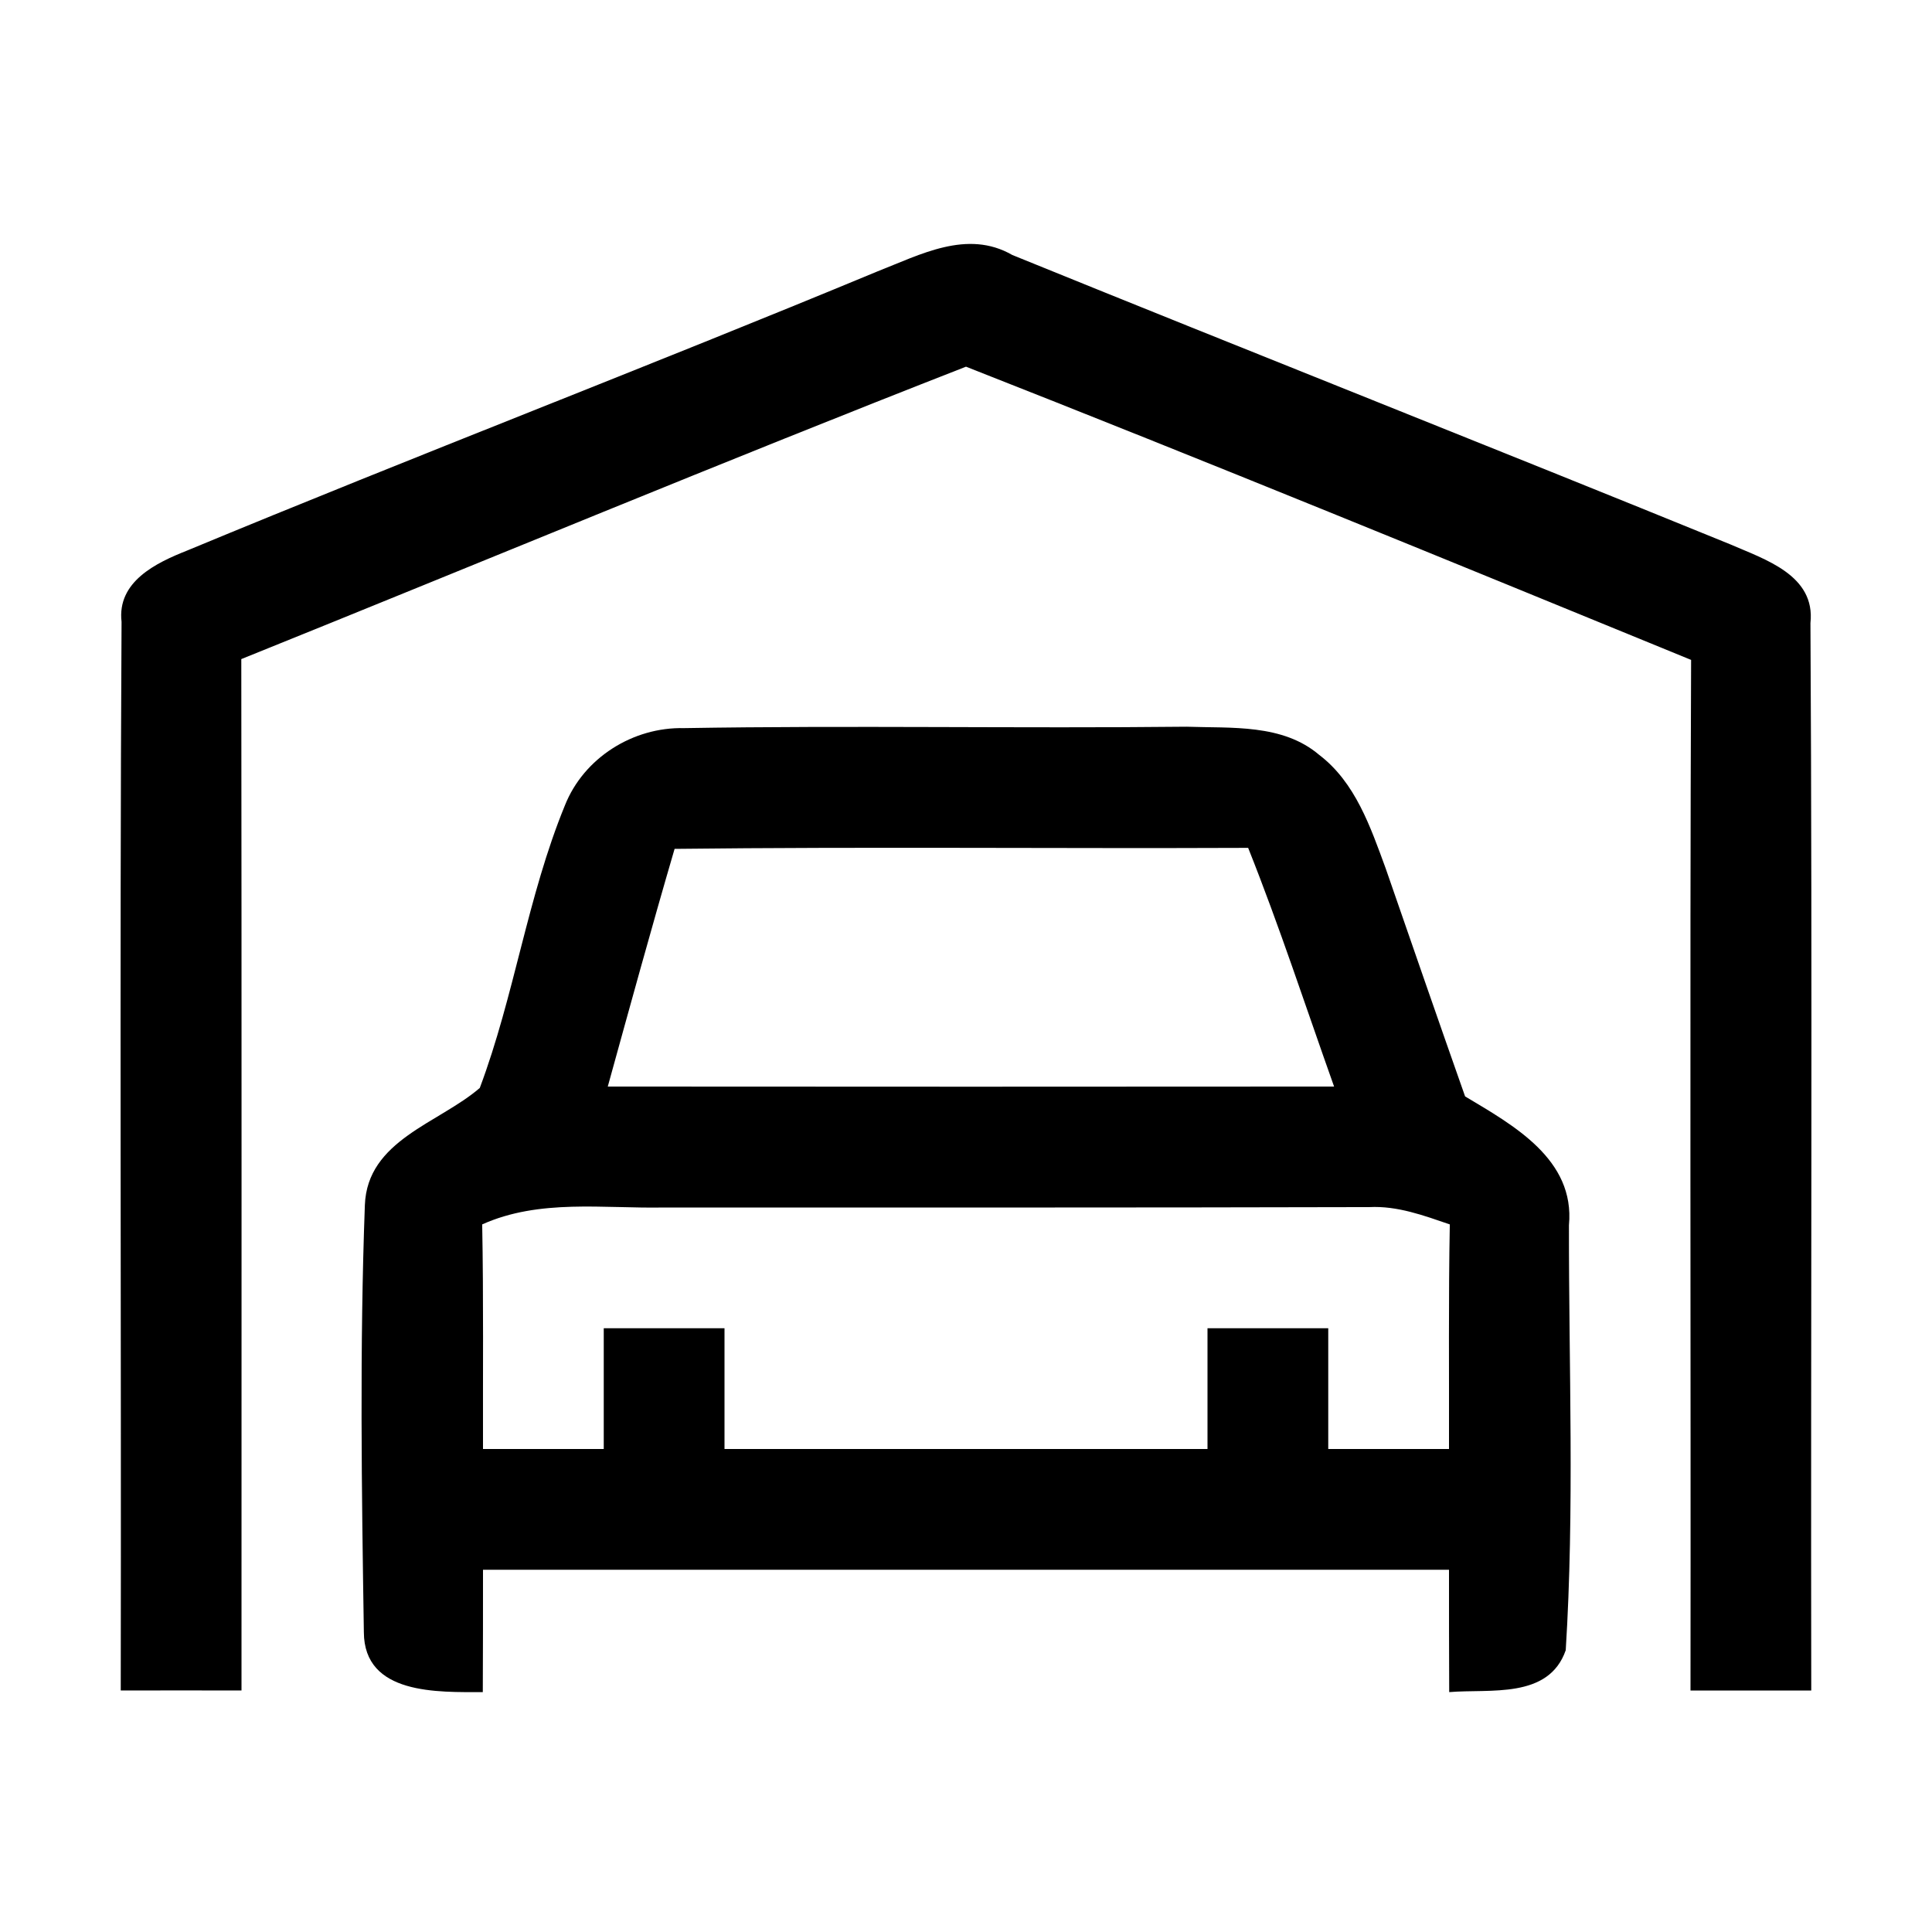
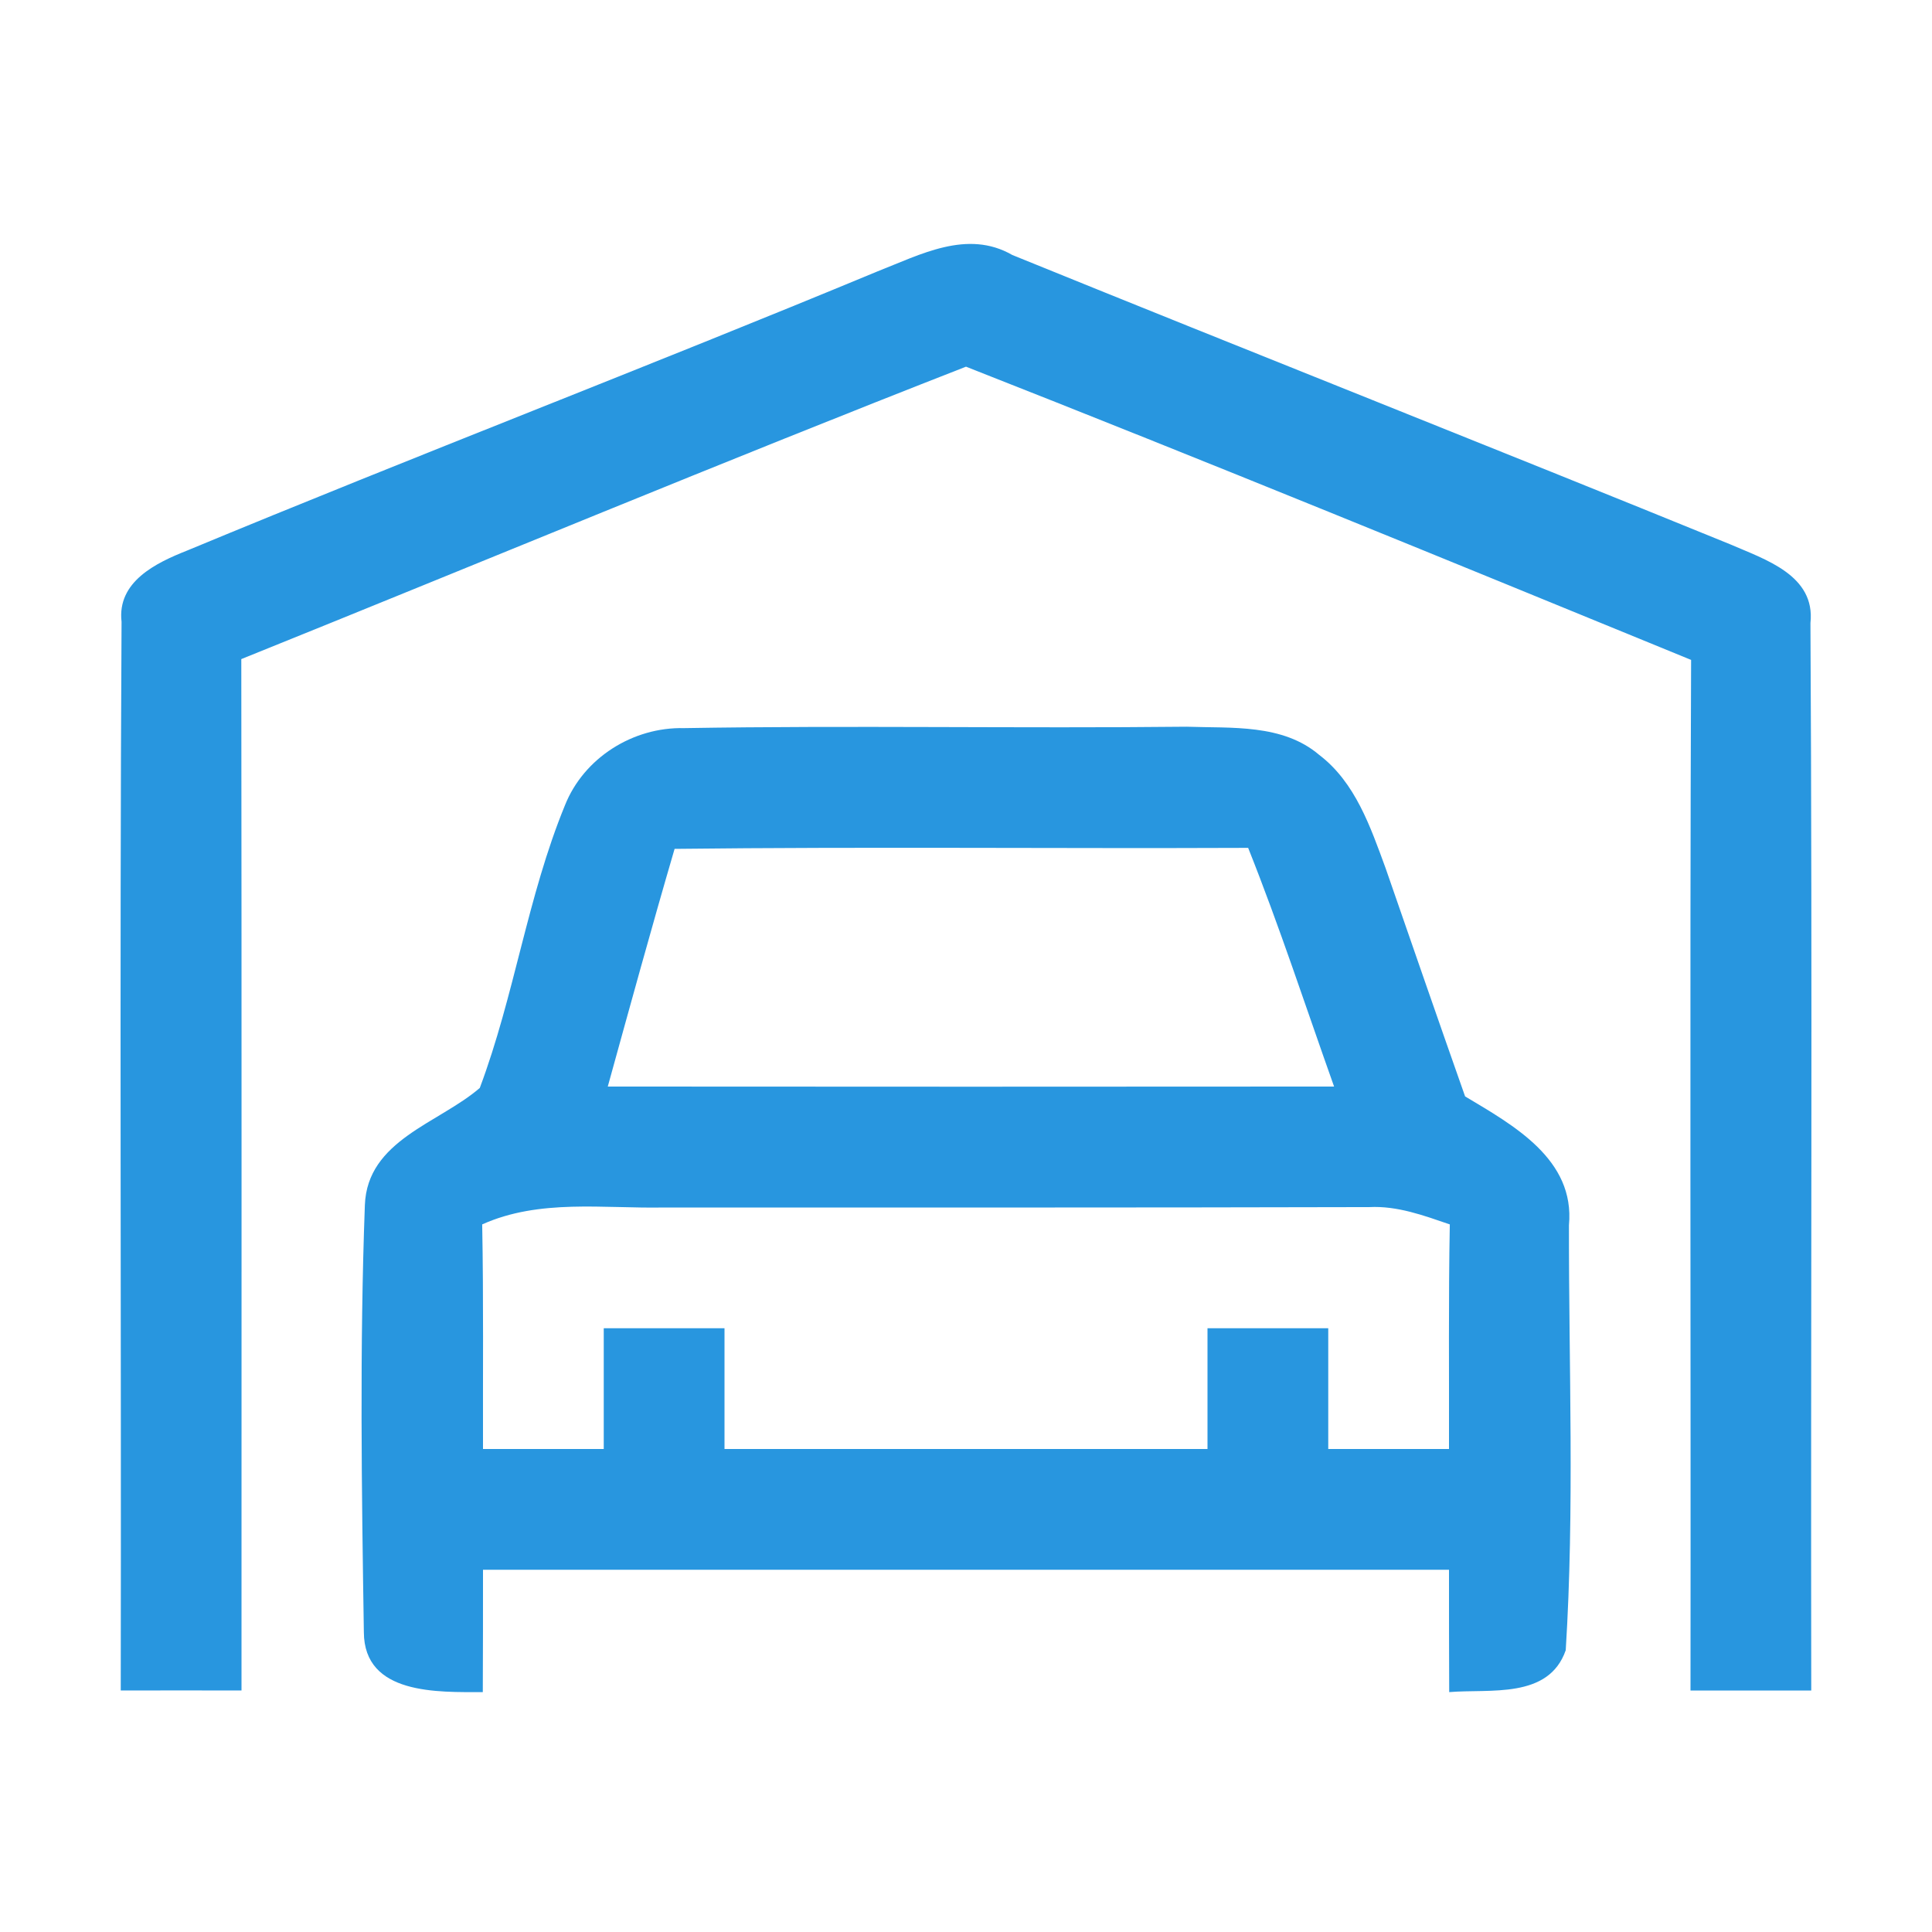
- <svg xmlns="http://www.w3.org/2000/svg" width="96pt" height="96pt" viewBox="0 0 96 96" version="1.1">
-   <g id="#000000ff">
-     <path fill="#000000" opacity="1.00" d=" M 43.59 13.49 C 45.72 12.66 48.06 11.38 50.30 12.67 C 62.18 17.50 74.11 22.21 85.98 27.05 C 87.70 27.80 90.22 28.58 89.96 30.96 C 90.06 48.64 89.97 66.32 90.00 84.00 C 88.00 84.00 86.00 84.00 84.00 84.00 C 84.02 66.93 83.96 49.86 84.03 32.79 C 72.04 27.88 60.06 22.96 48.00 18.22 C 35.94 22.93 24.00 27.91 11.99 32.75 C 12.01 49.83 12.00 66.92 12.00 84.00 C 10.00 84.00 8.00 83.99 6.00 84.00 C 6.03 66.30 5.94 48.60 6.04 30.90 C 5.81 28.90 7.75 27.97 9.29 27.36 C 20.68 22.63 32.20 18.22 43.59 13.49 Z" />
-     <path fill="#000000" opacity="1.00" d=" M 28.07 40.02 C 29.01 37.65 31.46 36.12 33.99 36.18 C 42.31 36.04 50.64 36.20 58.96 36.11 C 61.19 36.19 63.73 35.96 65.55 37.51 C 67.35 38.88 68.10 41.10 68.85 43.14 C 70.16 46.92 71.47 50.71 72.80 54.48 C 75.19 55.91 78.27 57.60 77.96 60.88 C 77.95 67.92 78.24 74.98 77.80 82.00 C 76.95 84.44 74.03 83.91 72.01 84.08 C 72.00 82.05 72.00 80.03 72.00 78.00 C 56.00 78.00 40.00 78.00 24.00 78.00 C 24.00 80.03 24.00 82.06 23.99 84.08 C 21.77 84.08 18.09 84.23 18.08 81.10 C 17.97 74.03 17.87 66.94 18.13 59.88 C 18.25 56.65 21.80 55.82 23.84 54.06 C 25.56 49.48 26.21 44.55 28.07 40.02 M 33.52 42.18 C 32.37 46.11 31.29 50.05 30.20 53.99 C 42.23 54.00 54.26 54.00 66.29 53.99 C 64.88 50.03 63.58 46.04 62.02 42.13 C 52.52 42.17 43.02 42.07 33.52 42.18 M 23.96 60.84 C 24.03 64.56 23.99 68.28 24.00 72.00 C 26.00 72.00 28.00 72.00 30.00 72.00 C 30.00 70.00 30.00 68.00 30.00 66.00 C 32.00 66.00 34.00 66.00 36.00 66.00 C 36.00 68.00 36.00 70.00 36.00 72.00 C 44.00 72.00 52.00 72.00 60.00 72.00 C 60.00 70.00 60.00 68.00 60.00 66.00 C 62.00 66.00 64.00 66.00 66.00 66.00 C 66.00 68.00 66.00 70.00 66.00 72.00 C 68.00 72.00 70.00 72.00 72.00 72.00 C 72.01 68.28 71.97 64.56 72.04 60.84 C 70.75 60.40 69.44 59.91 68.04 59.98 C 56.36 60.01 44.69 60.00 33.01 60.00 C 29.98 60.06 26.81 59.56 23.96 60.84 Z" />
+ <svg xmlns="http://www.w3.org/2000/svg" width="16pt" height="16pt" viewBox="0 0 96 96" version="1.1">
+   <g id="#2896DF">
+     <path fill="#2896DF" opacity="1.00" d=" M 43.59 13.49 C 45.72 12.66 48.06 11.38 50.30 12.67 C 62.18 17.50 74.11 22.21 85.98 27.05 C 87.70 27.80 90.22 28.58 89.96 30.96 C 90.06 48.64 89.97 66.32 90.00 84.00 C 88.00 84.00 86.00 84.00 84.00 84.00 C 84.02 66.93 83.96 49.86 84.03 32.79 C 72.04 27.88 60.06 22.96 48.00 18.22 C 35.94 22.93 24.00 27.91 11.99 32.75 C 12.01 49.83 12.00 66.92 12.00 84.00 C 10.00 84.00 8.00 83.99 6.00 84.00 C 6.03 66.30 5.94 48.60 6.04 30.90 C 5.81 28.90 7.75 27.97 9.29 27.36 C 20.68 22.63 32.20 18.22 43.59 13.49 Z" />
+     <path fill="#2896DF" opacity="1.00" d=" M 28.07 40.02 C 29.01 37.65 31.46 36.12 33.99 36.18 C 42.31 36.04 50.64 36.20 58.96 36.11 C 61.19 36.19 63.73 35.96 65.55 37.51 C 67.35 38.88 68.10 41.10 68.85 43.14 C 70.16 46.92 71.47 50.71 72.80 54.48 C 75.19 55.91 78.27 57.60 77.96 60.88 C 77.95 67.92 78.24 74.98 77.80 82.00 C 76.95 84.44 74.03 83.91 72.01 84.08 C 72.00 82.05 72.00 80.03 72.00 78.00 C 56.00 78.00 40.00 78.00 24.00 78.00 C 24.00 80.03 24.00 82.06 23.99 84.08 C 21.77 84.08 18.09 84.23 18.08 81.10 C 17.97 74.03 17.87 66.94 18.13 59.88 C 18.25 56.65 21.80 55.82 23.84 54.06 C 25.56 49.48 26.21 44.55 28.07 40.02 M 33.52 42.18 C 32.37 46.11 31.29 50.05 30.20 53.99 C 42.23 54.00 54.26 54.00 66.29 53.99 C 64.88 50.03 63.58 46.04 62.02 42.13 C 52.52 42.17 43.02 42.07 33.52 42.18 M 23.96 60.84 C 24.03 64.56 23.99 68.28 24.00 72.00 C 26.00 72.00 28.00 72.00 30.00 72.00 C 30.00 70.00 30.00 68.00 30.00 66.00 C 32.00 66.00 34.00 66.00 36.00 66.00 C 36.00 68.00 36.00 70.00 36.00 72.00 C 44.00 72.00 52.00 72.00 60.00 72.00 C 60.00 70.00 60.00 68.00 60.00 66.00 C 62.00 66.00 64.00 66.00 66.00 66.00 C 66.00 68.00 66.00 70.00 66.00 72.00 C 68.00 72.00 70.00 72.00 72.00 72.00 C 72.01 68.28 71.97 64.56 72.04 60.84 C 70.75 60.40 69.44 59.91 68.04 59.98 C 56.36 60.01 44.69 60.00 33.01 60.00 C 29.98 60.06 26.81 59.56 23.96 60.84 Z" />
  </g>
</svg>
